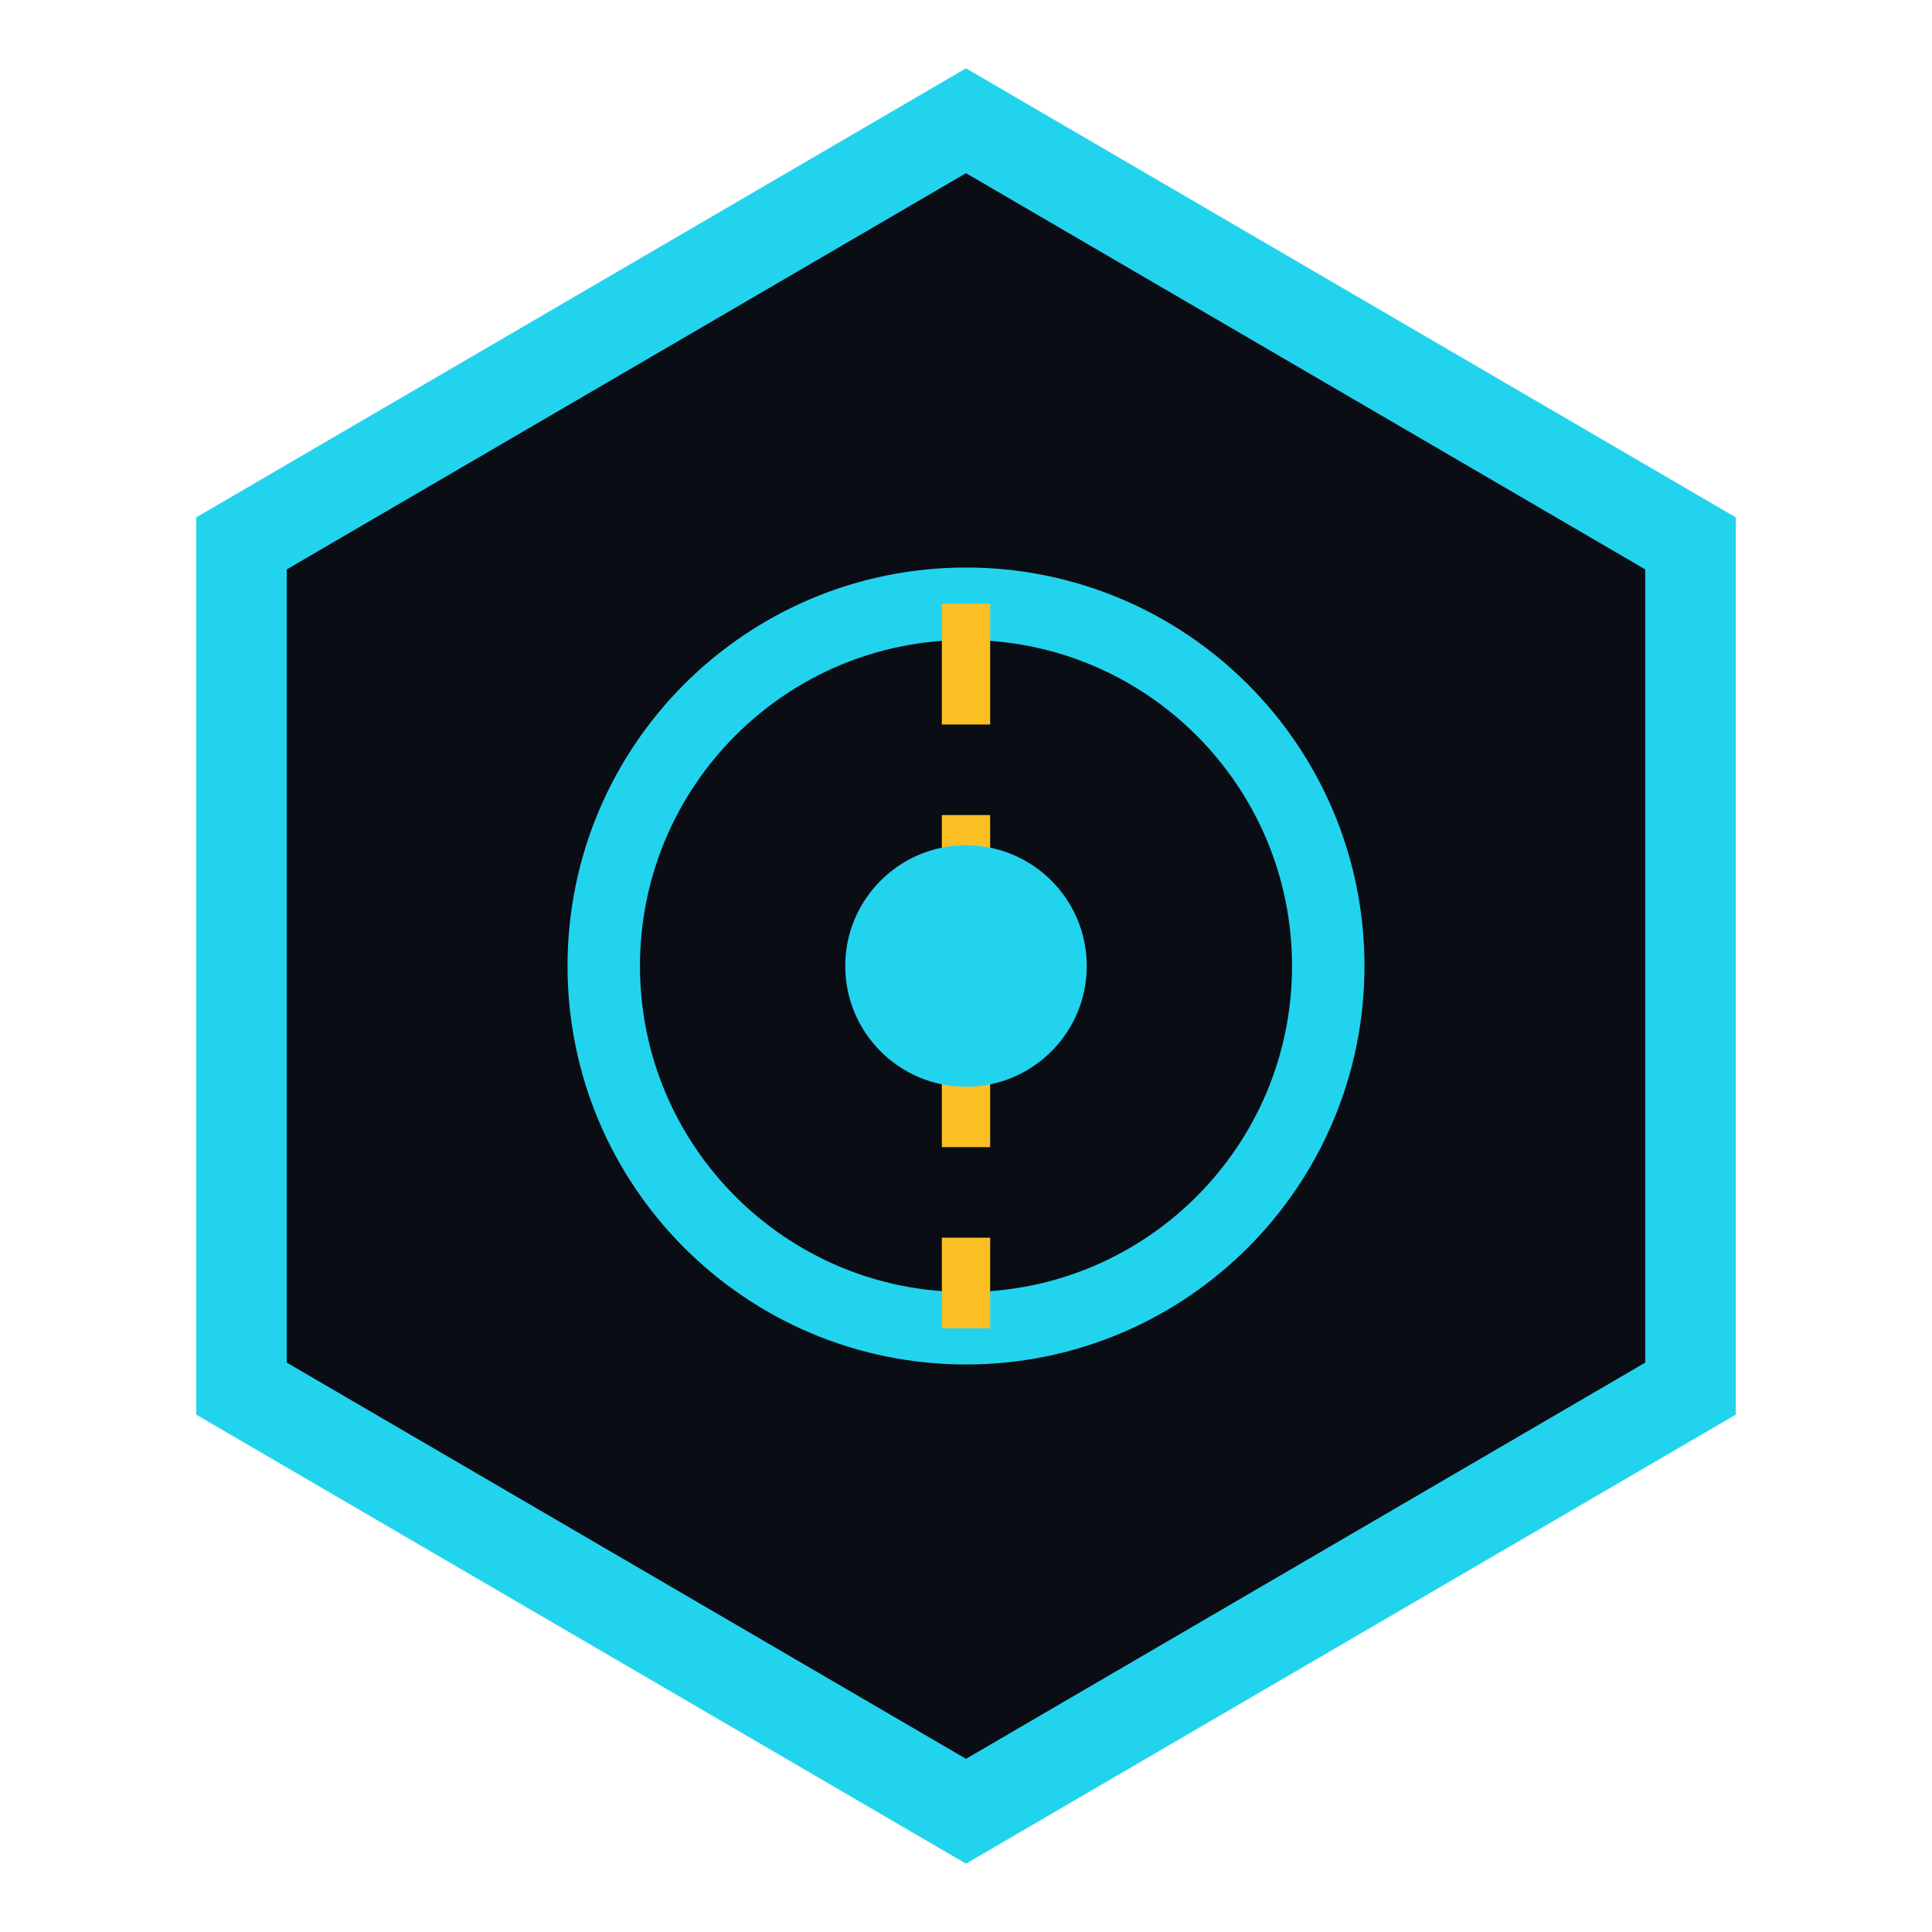
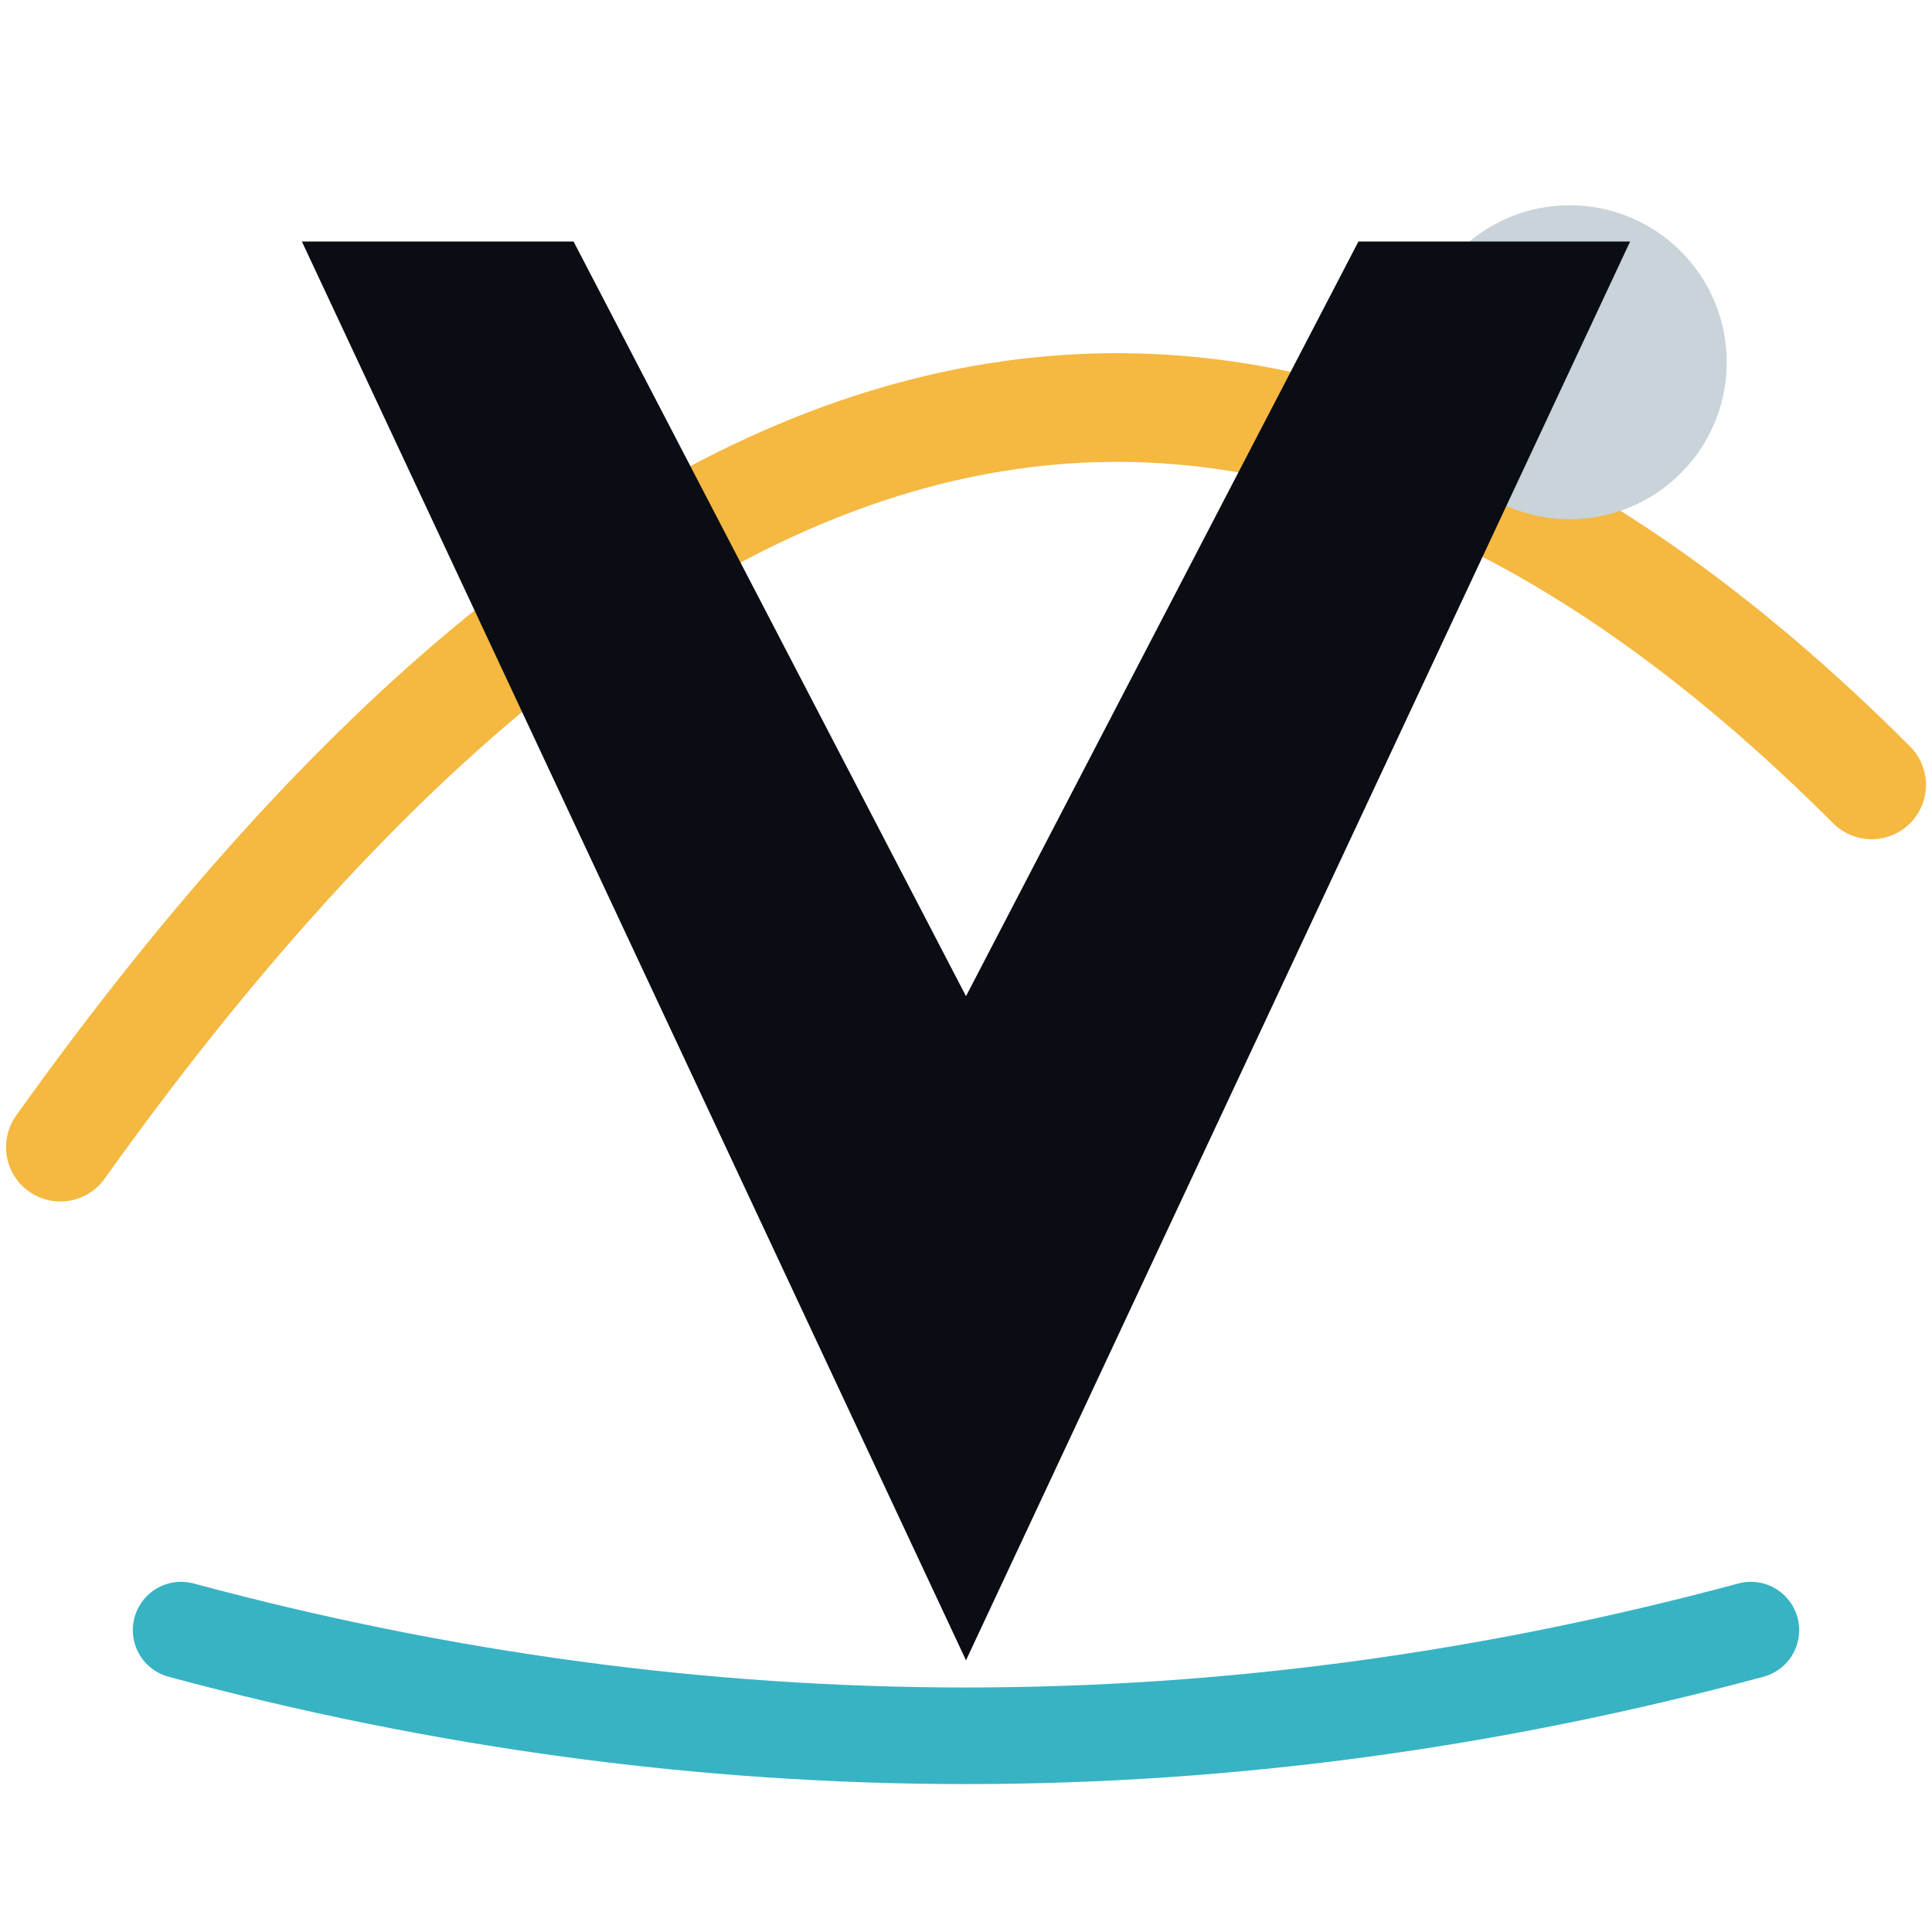
<svg xmlns="http://www.w3.org/2000/svg" viewBox="0 0 32 32" fill="none">
-   <polygon points="16,2 28,9 28,23 16,30 4,23 4,9" fill="#0a0d14" stroke="#22d3ee" stroke-width="1.5" />
-   <circle cx="16" cy="16" r="6" fill="none" stroke="#22d3ee" stroke-width="1.2" />
-   <line x1="16" y1="10" x2="16" y2="22" stroke="#fbbf24" stroke-width="0.8" stroke-dasharray="2 1.5" />
-   <circle cx="16" cy="16" r="2" fill="#22d3ee" />
+   <path d="M 3 27 Q 16 30.5 29 27" stroke="#38b3c4" stroke-width="1.6" fill="none" stroke-linecap="round" />
+   <path d="M 1 19 Q 16 -2 31 13" stroke="#f5b840" stroke-width="1.8" fill="none" stroke-linecap="round" />
+   <circle cx="26" cy="6" r="2.6" fill="#c8d3da" />
+   <path d="M 5 4 L 9.5 4 L 16 16.5 L 22.5 4 L 27 4 L 16 27.5 Z" fill="#0a0d14" />
</svg>
